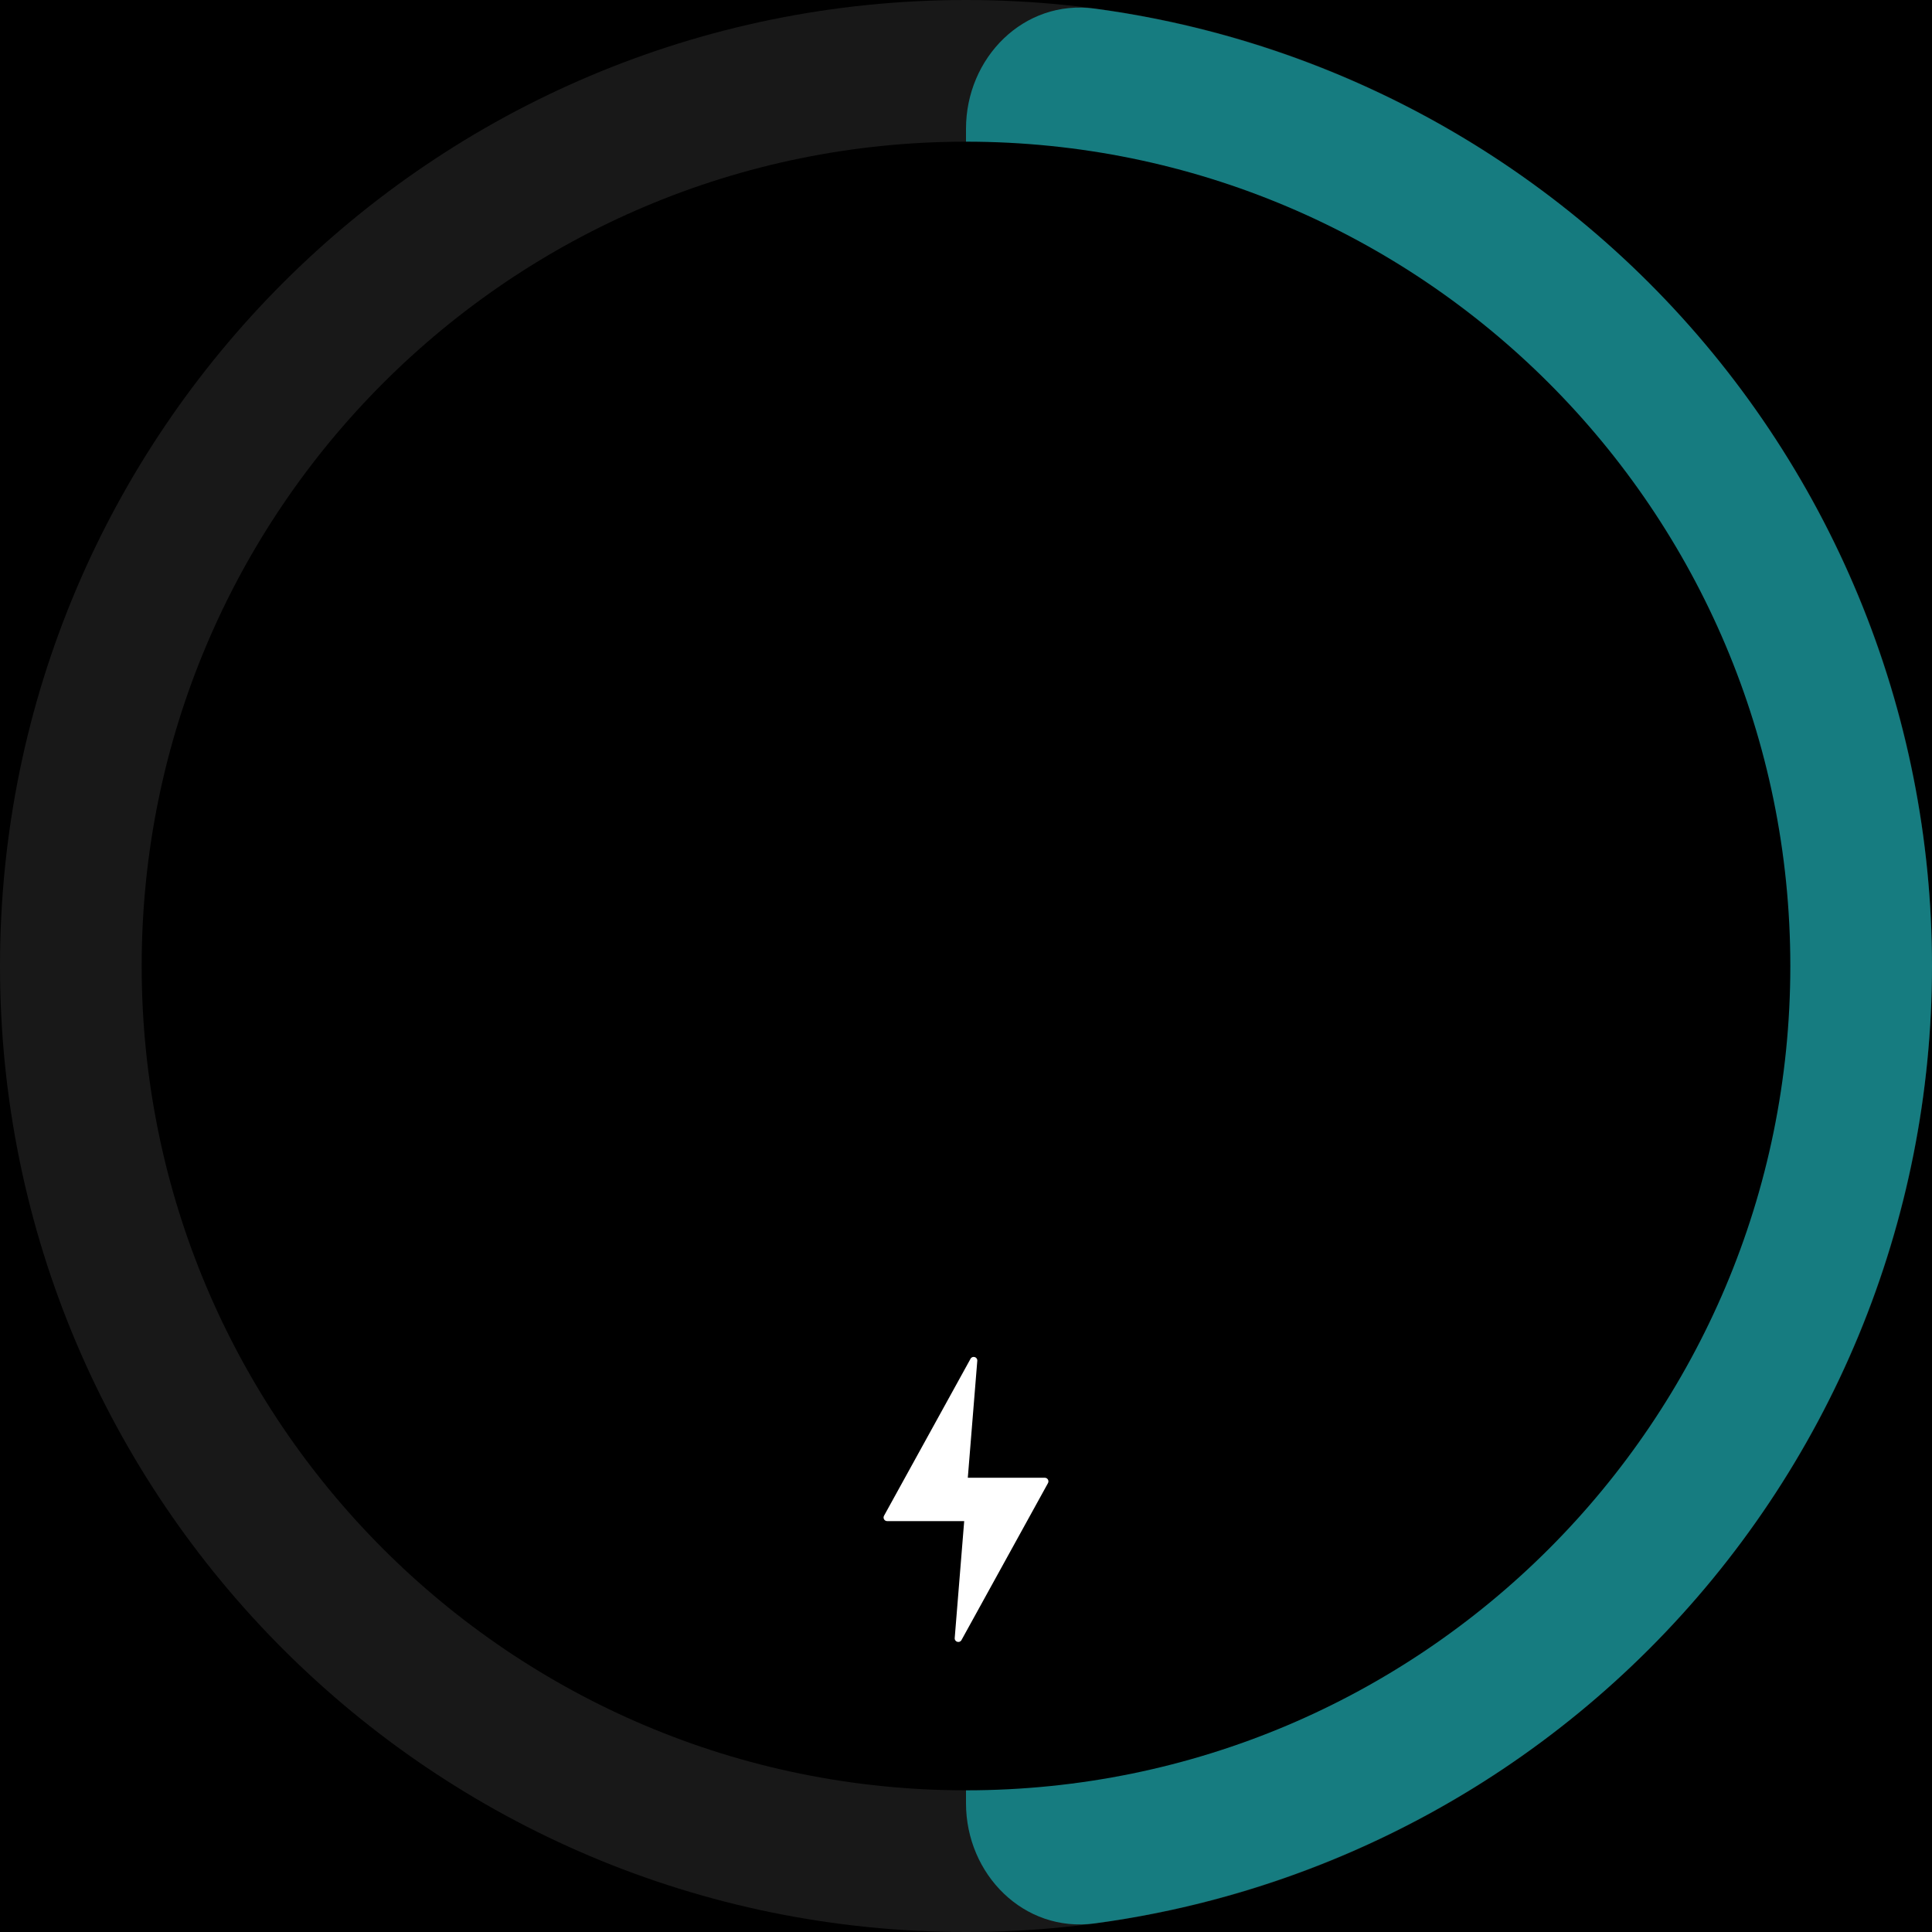
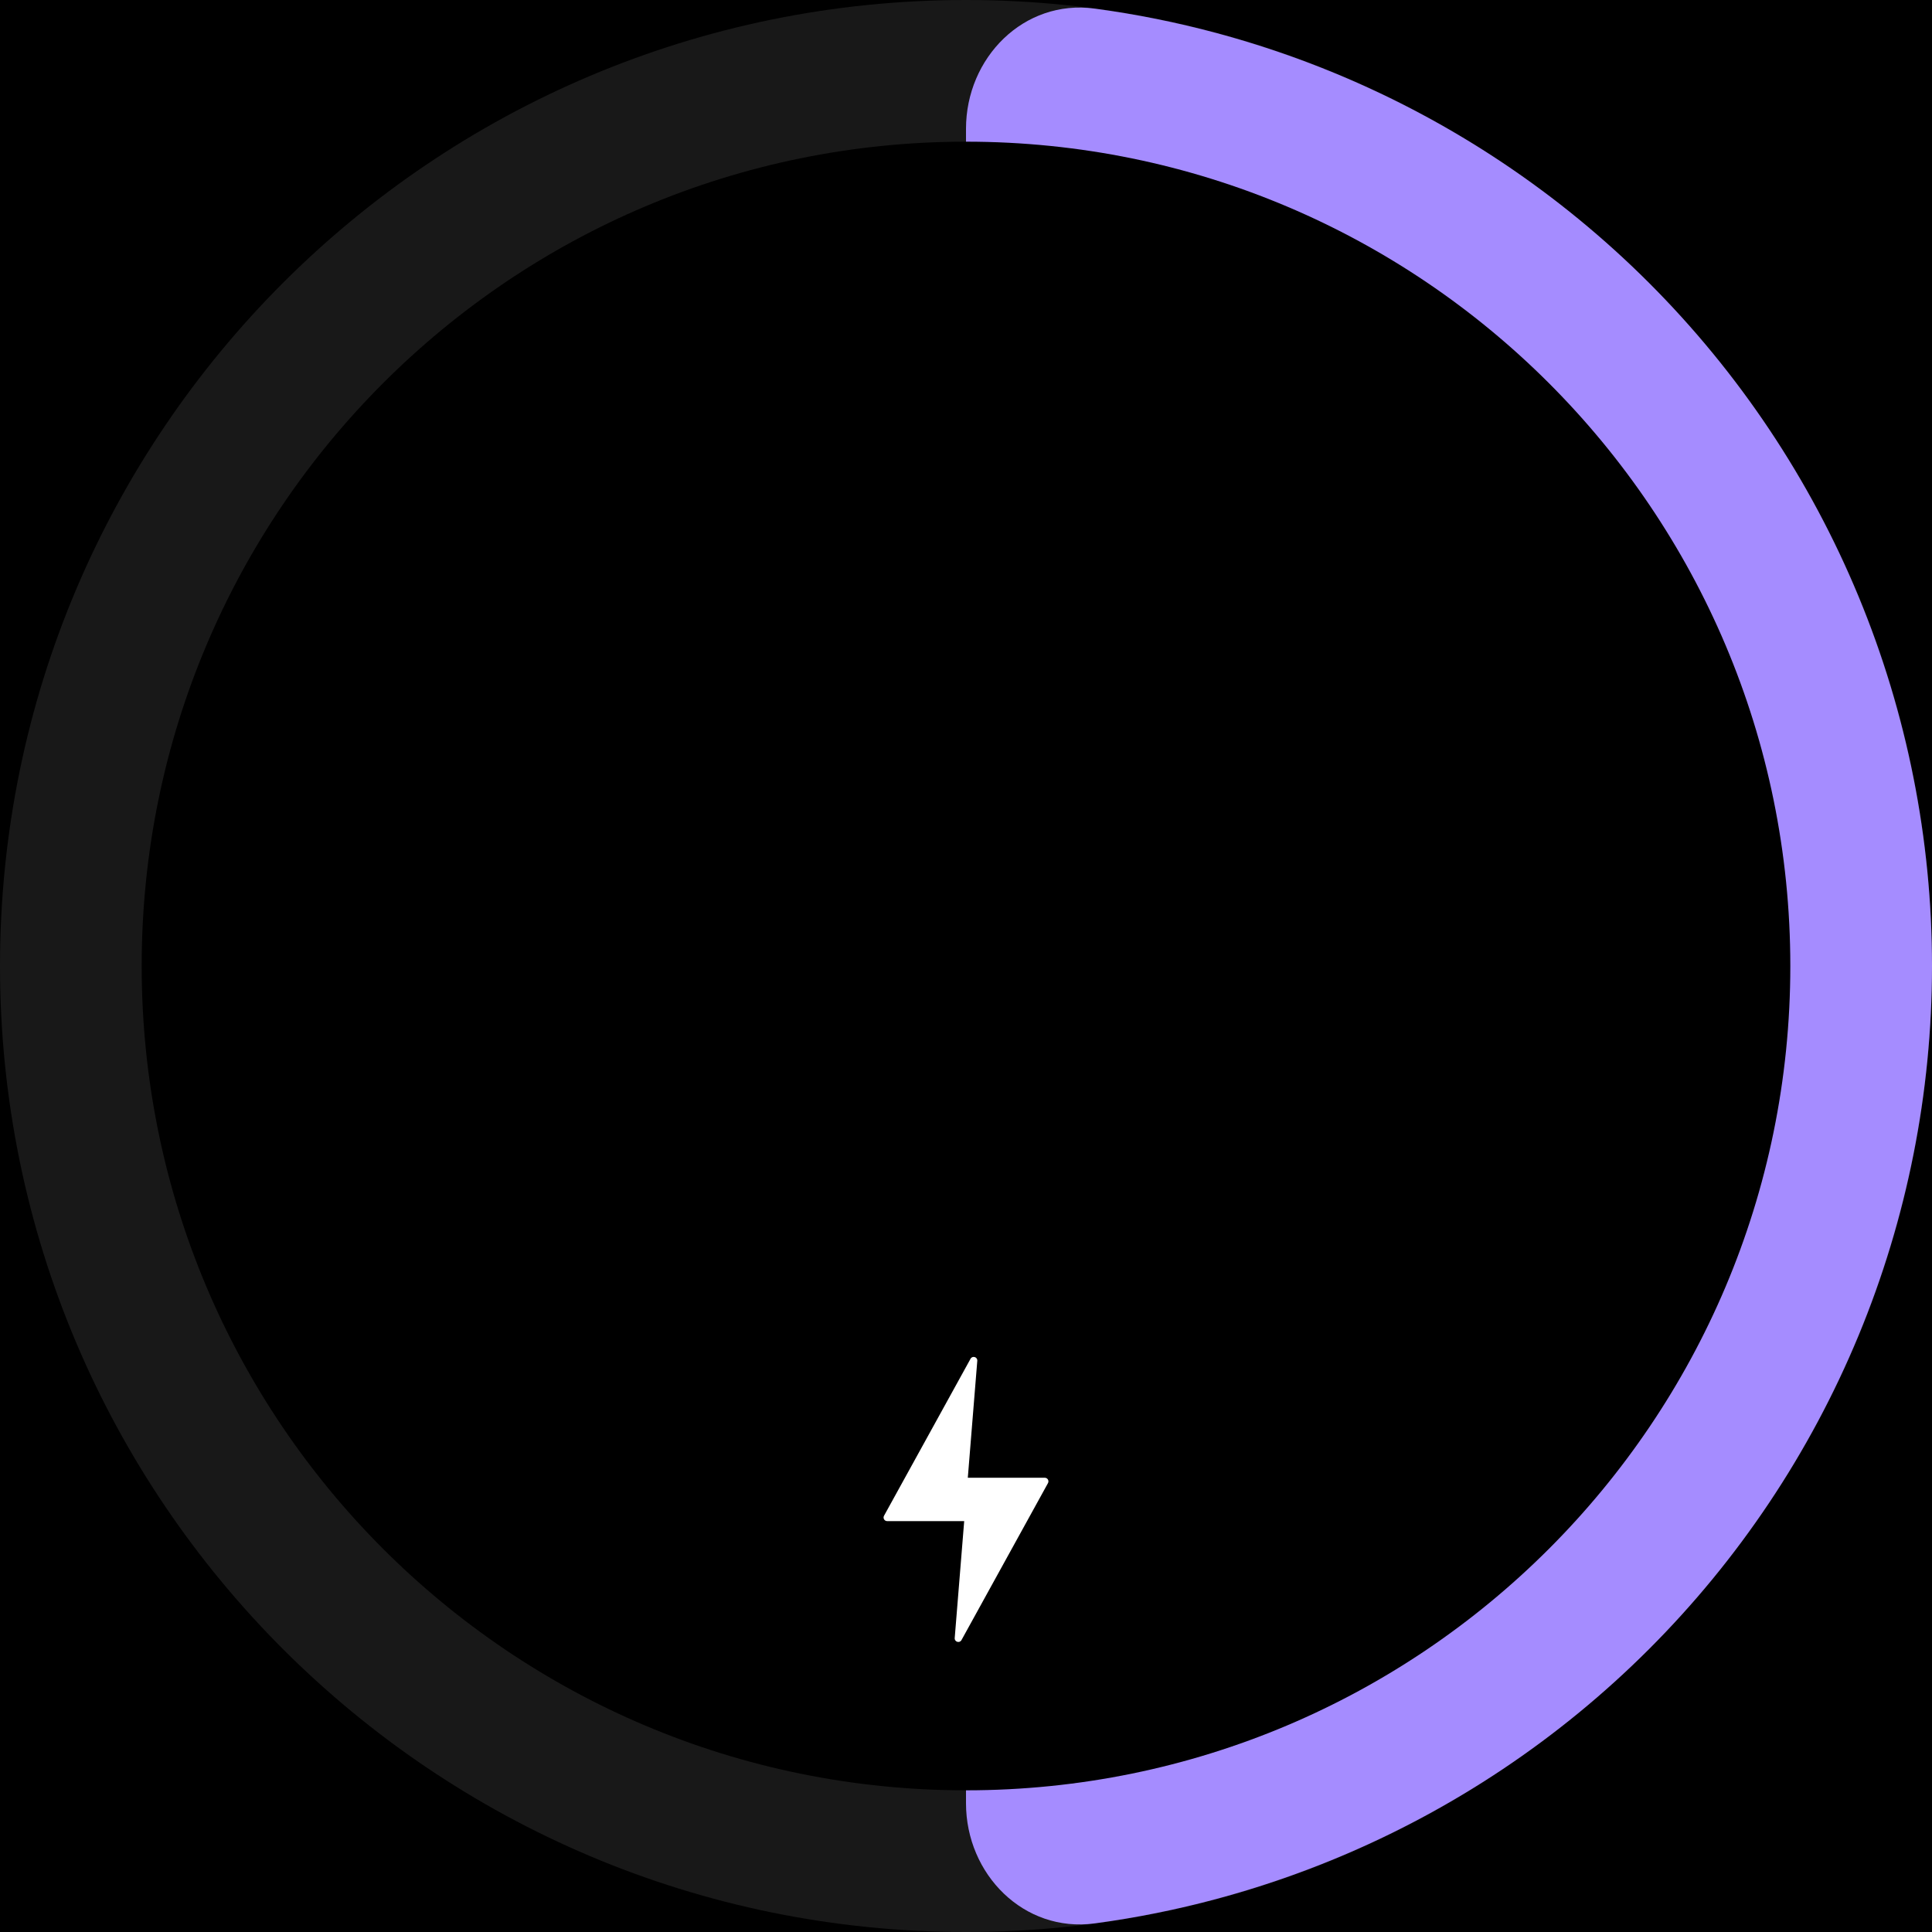
<svg xmlns="http://www.w3.org/2000/svg" width="300" height="300" viewBox="0 0 300 300" fill="none">
  <rect width="300" height="300" fill="black" />
  <circle cx="150" cy="150" r="150" fill="#181818" />
-   <path d="M150 20C150 8.954 158.993 -0.137 169.941 1.331C182.784 3.054 195.379 6.438 207.403 11.418C225.601 18.956 242.137 30.005 256.066 43.934C269.995 57.863 281.044 74.399 288.582 92.597C296.12 110.796 300 130.302 300 150C300 169.698 296.12 189.204 288.582 207.403C281.044 225.601 269.995 242.137 256.066 256.066C242.137 269.995 225.601 281.044 207.402 288.582C195.379 293.562 182.784 296.946 169.941 298.669C158.993 300.137 150 291.046 150 280L150 150L150 20Z" fill="#167c80" />
+   <path d="M150 20C150 8.954 158.993 -0.137 169.941 1.331C182.784 3.054 195.379 6.438 207.403 11.418C225.601 18.956 242.137 30.005 256.066 43.934C269.995 57.863 281.044 74.399 288.582 92.597C296.12 110.796 300 130.302 300 150C300 169.698 296.12 189.204 288.582 207.403C281.044 225.601 269.995 242.137 256.066 256.066C242.137 269.995 225.601 281.044 207.402 288.582C195.379 293.562 182.784 296.946 169.941 298.669C158.993 300.137 150 291.046 150 280L150 150L150 20Z" fill="#a58cff" />
  <circle cx="150" cy="150" r="128" fill="black" />
  <path d="M162.73 230.297L149.298 254.672C149.006 255.202 148.199 254.959 148.247 254.357L149.72 236.199L137.762 236.199C137.336 236.199 137.064 235.742 137.27 235.367L150.703 210.992C150.995 210.462 151.802 210.705 151.753 211.307L150.281 229.465L162.238 229.465C162.665 229.465 162.935 229.922 162.73 230.297Z" fill="white" />
</svg>
